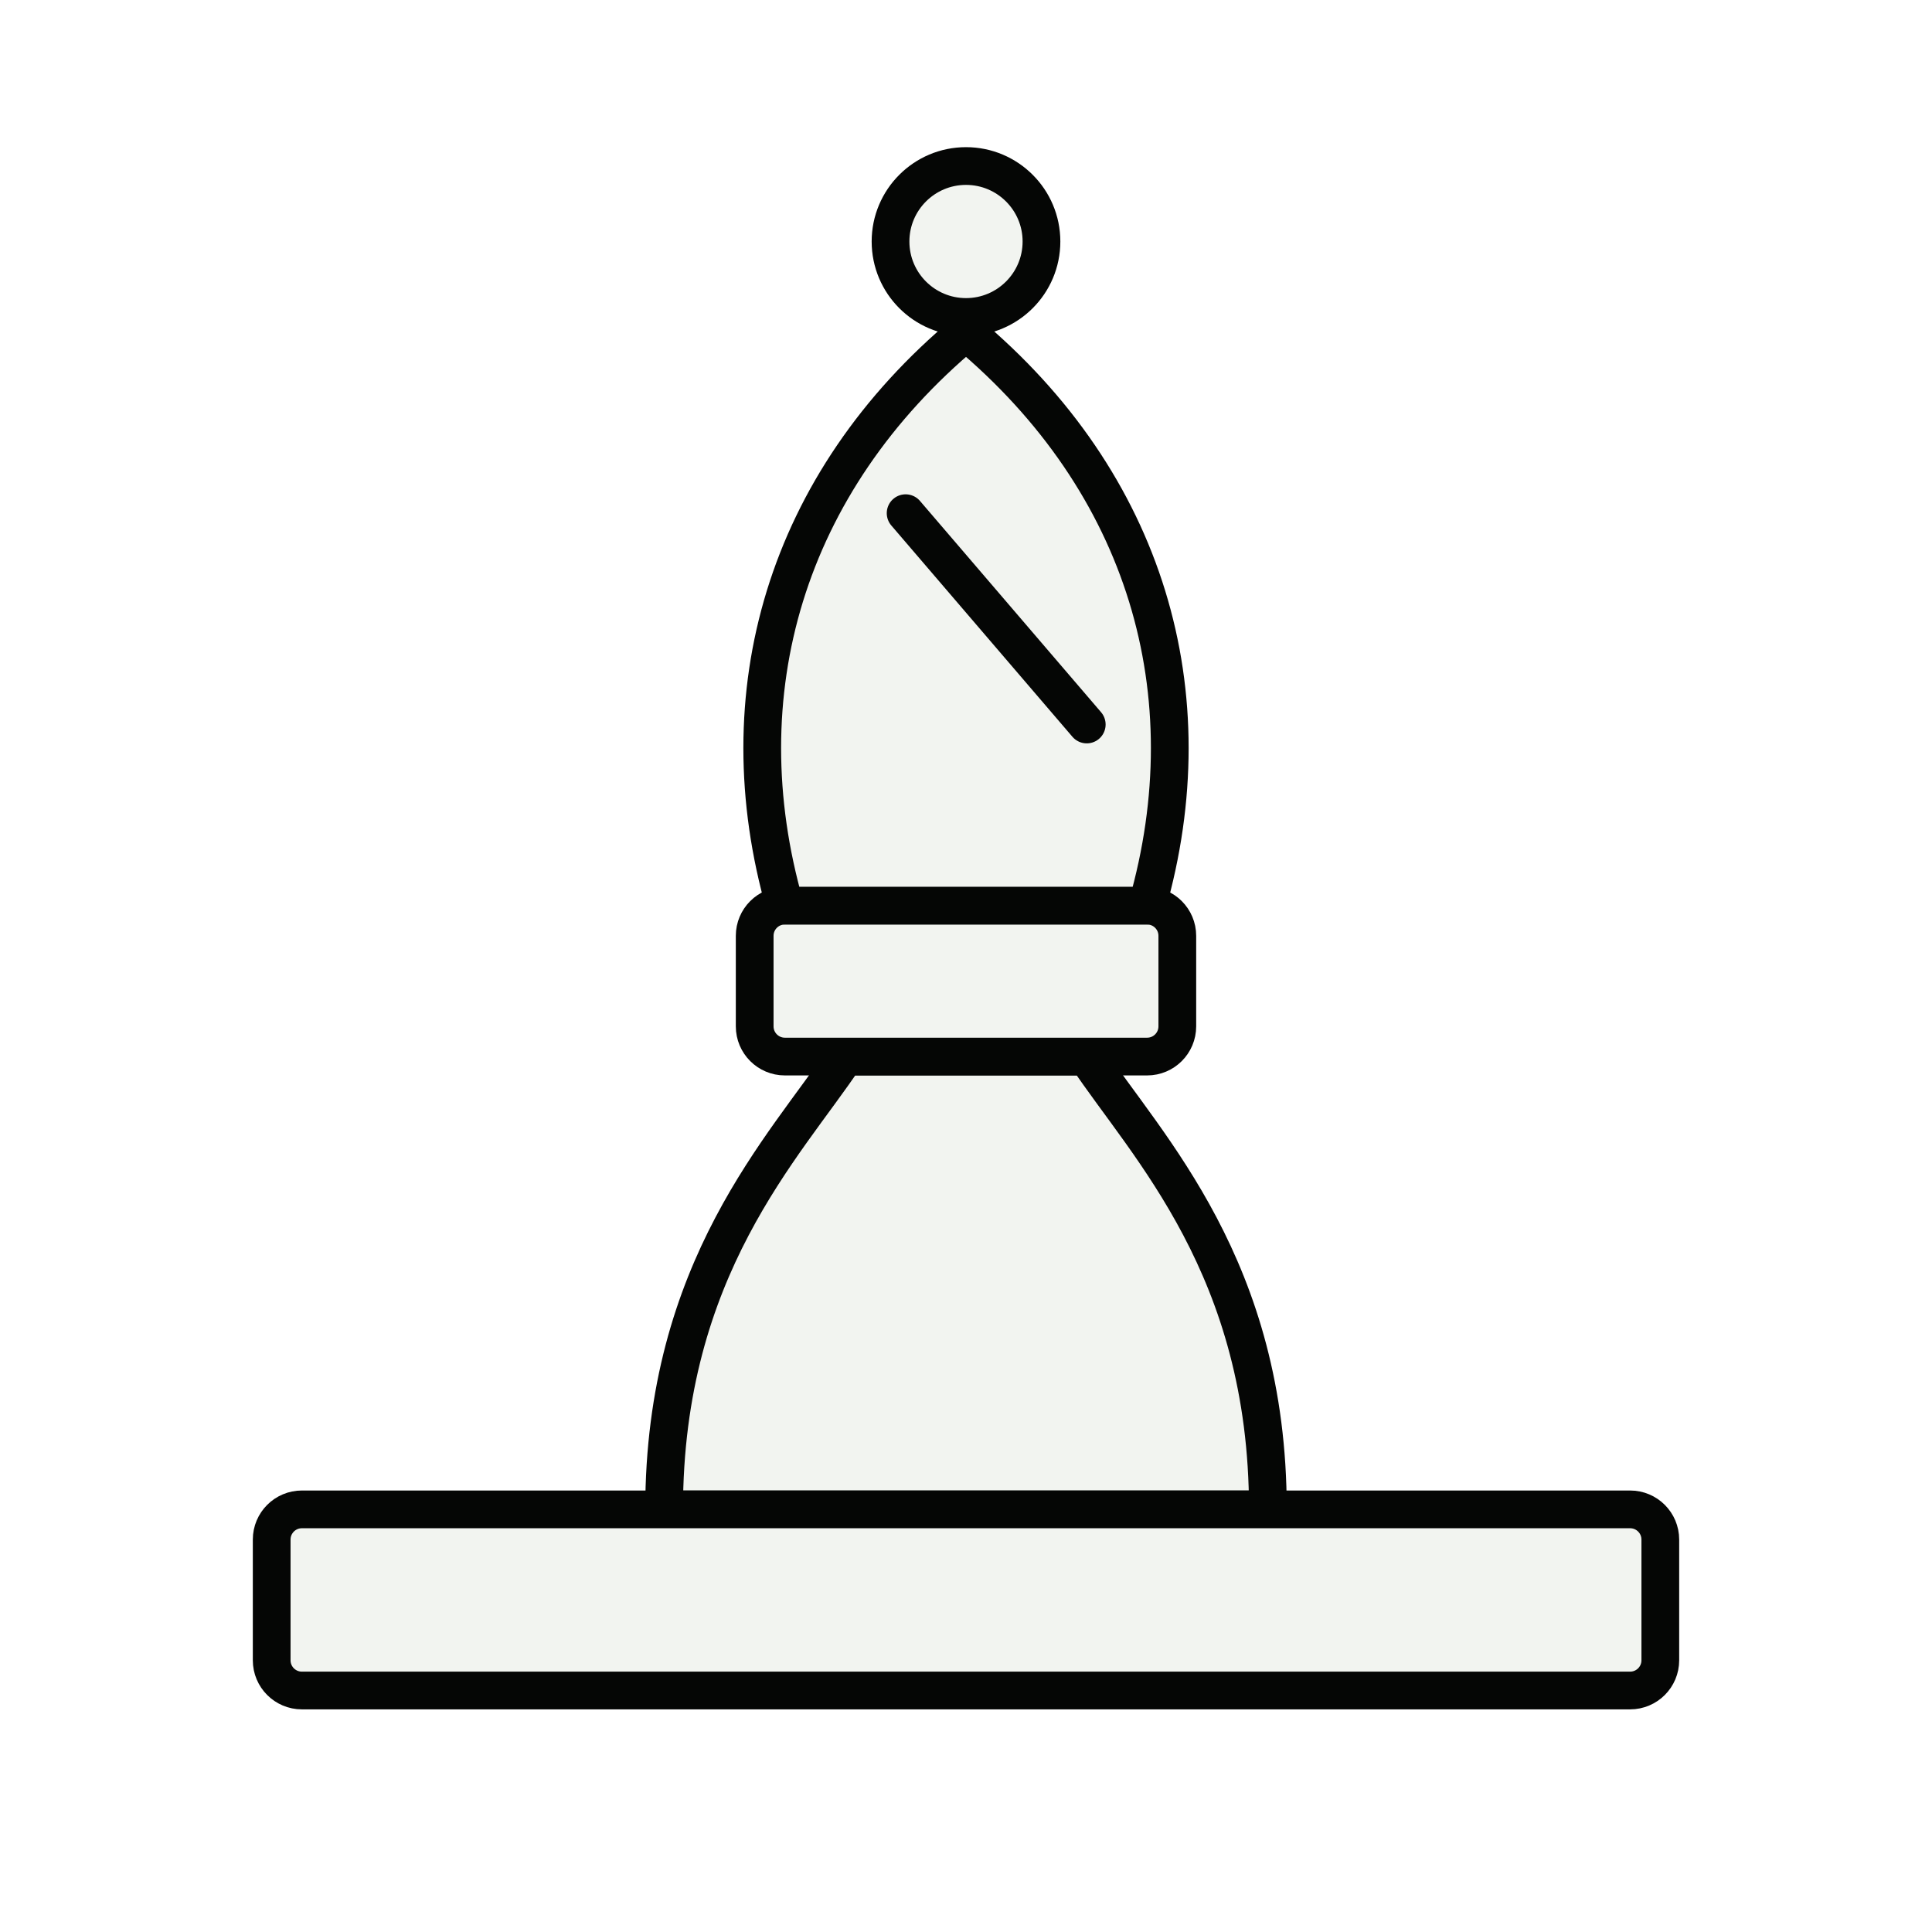
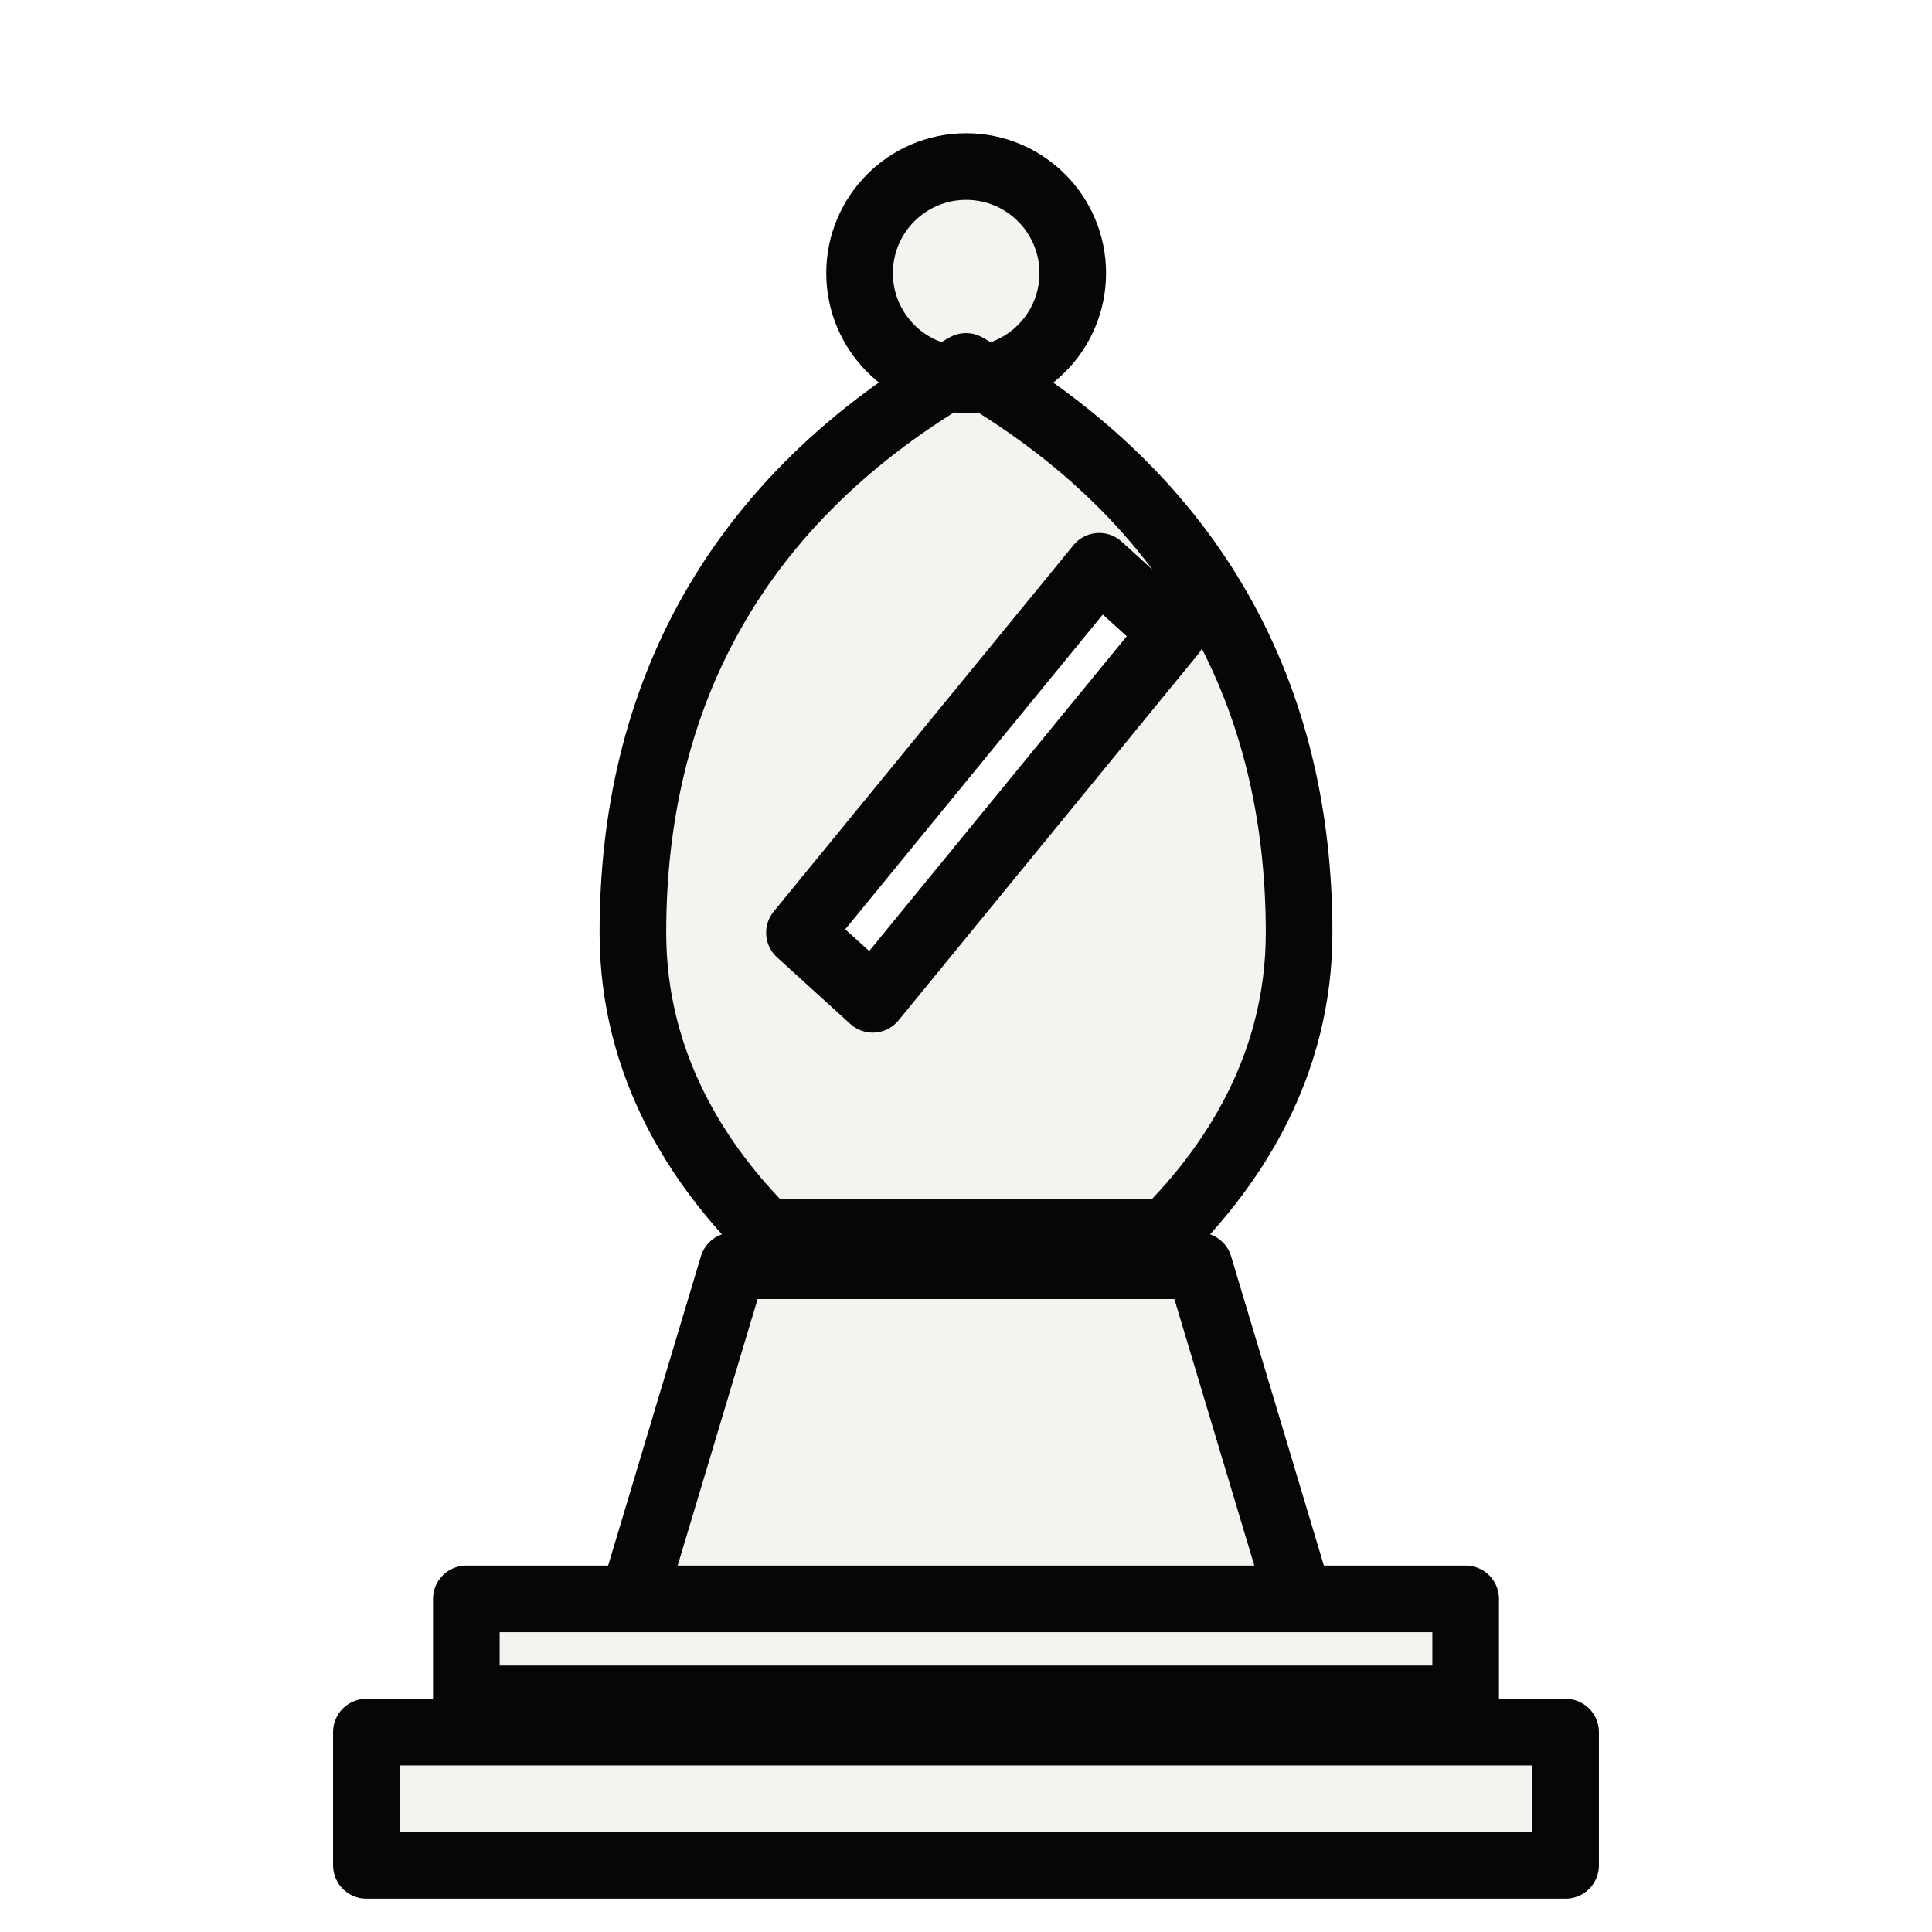
- <svg xmlns="http://www.w3.org/2000/svg" width="64" height="64" viewBox="0 0 64 64">
-   <g fill="#F2F4F0" stroke="#050605" stroke-width="1.25" stroke-linejoin="round" stroke-linecap="round">
-     <path d="M22,50 C22,42 26,38 28,35 L36,35 C38,38 42,42 42,50 Z" />
-     <rect x="25" y="30" width="14" height="5" rx="1" />
-     <path d="M32,11 C38,16 40,23 38,30 L26,30 C24,23 26,16 32,11 Z" />
-     <path d="M30,17 L36,24" fill="none" />
-     <circle cx="32" cy="8" r="2.5" />
-     <rect x="9" y="50" width="46" height="6" rx="1" />
-   </g>
+ <svg xmlns="http://www.w3.org/2000/svg" width="64" height="64" viewBox="6 2 52 58">
+   <path d="M14,58 h36 v-4 h-36 z M17,53 h30 v-3 h-30 z M32,7 a3.2,3.2 0 1,0 0.01,0 z M32,13 c7,4 10,10 10,17 c0,4 -2,7 -4,9 h-12 c-2,-2 -4,-5 -4,-9 c0,-7 3,-13 10,-17 z M36,19 l-9,11 l2.2,2 l9,-11 z M25,40 h14 l3,10 h-20 z" fill="#F2F4F0" stroke="#050605" stroke-width="2" stroke-linejoin="round" />
</svg>
